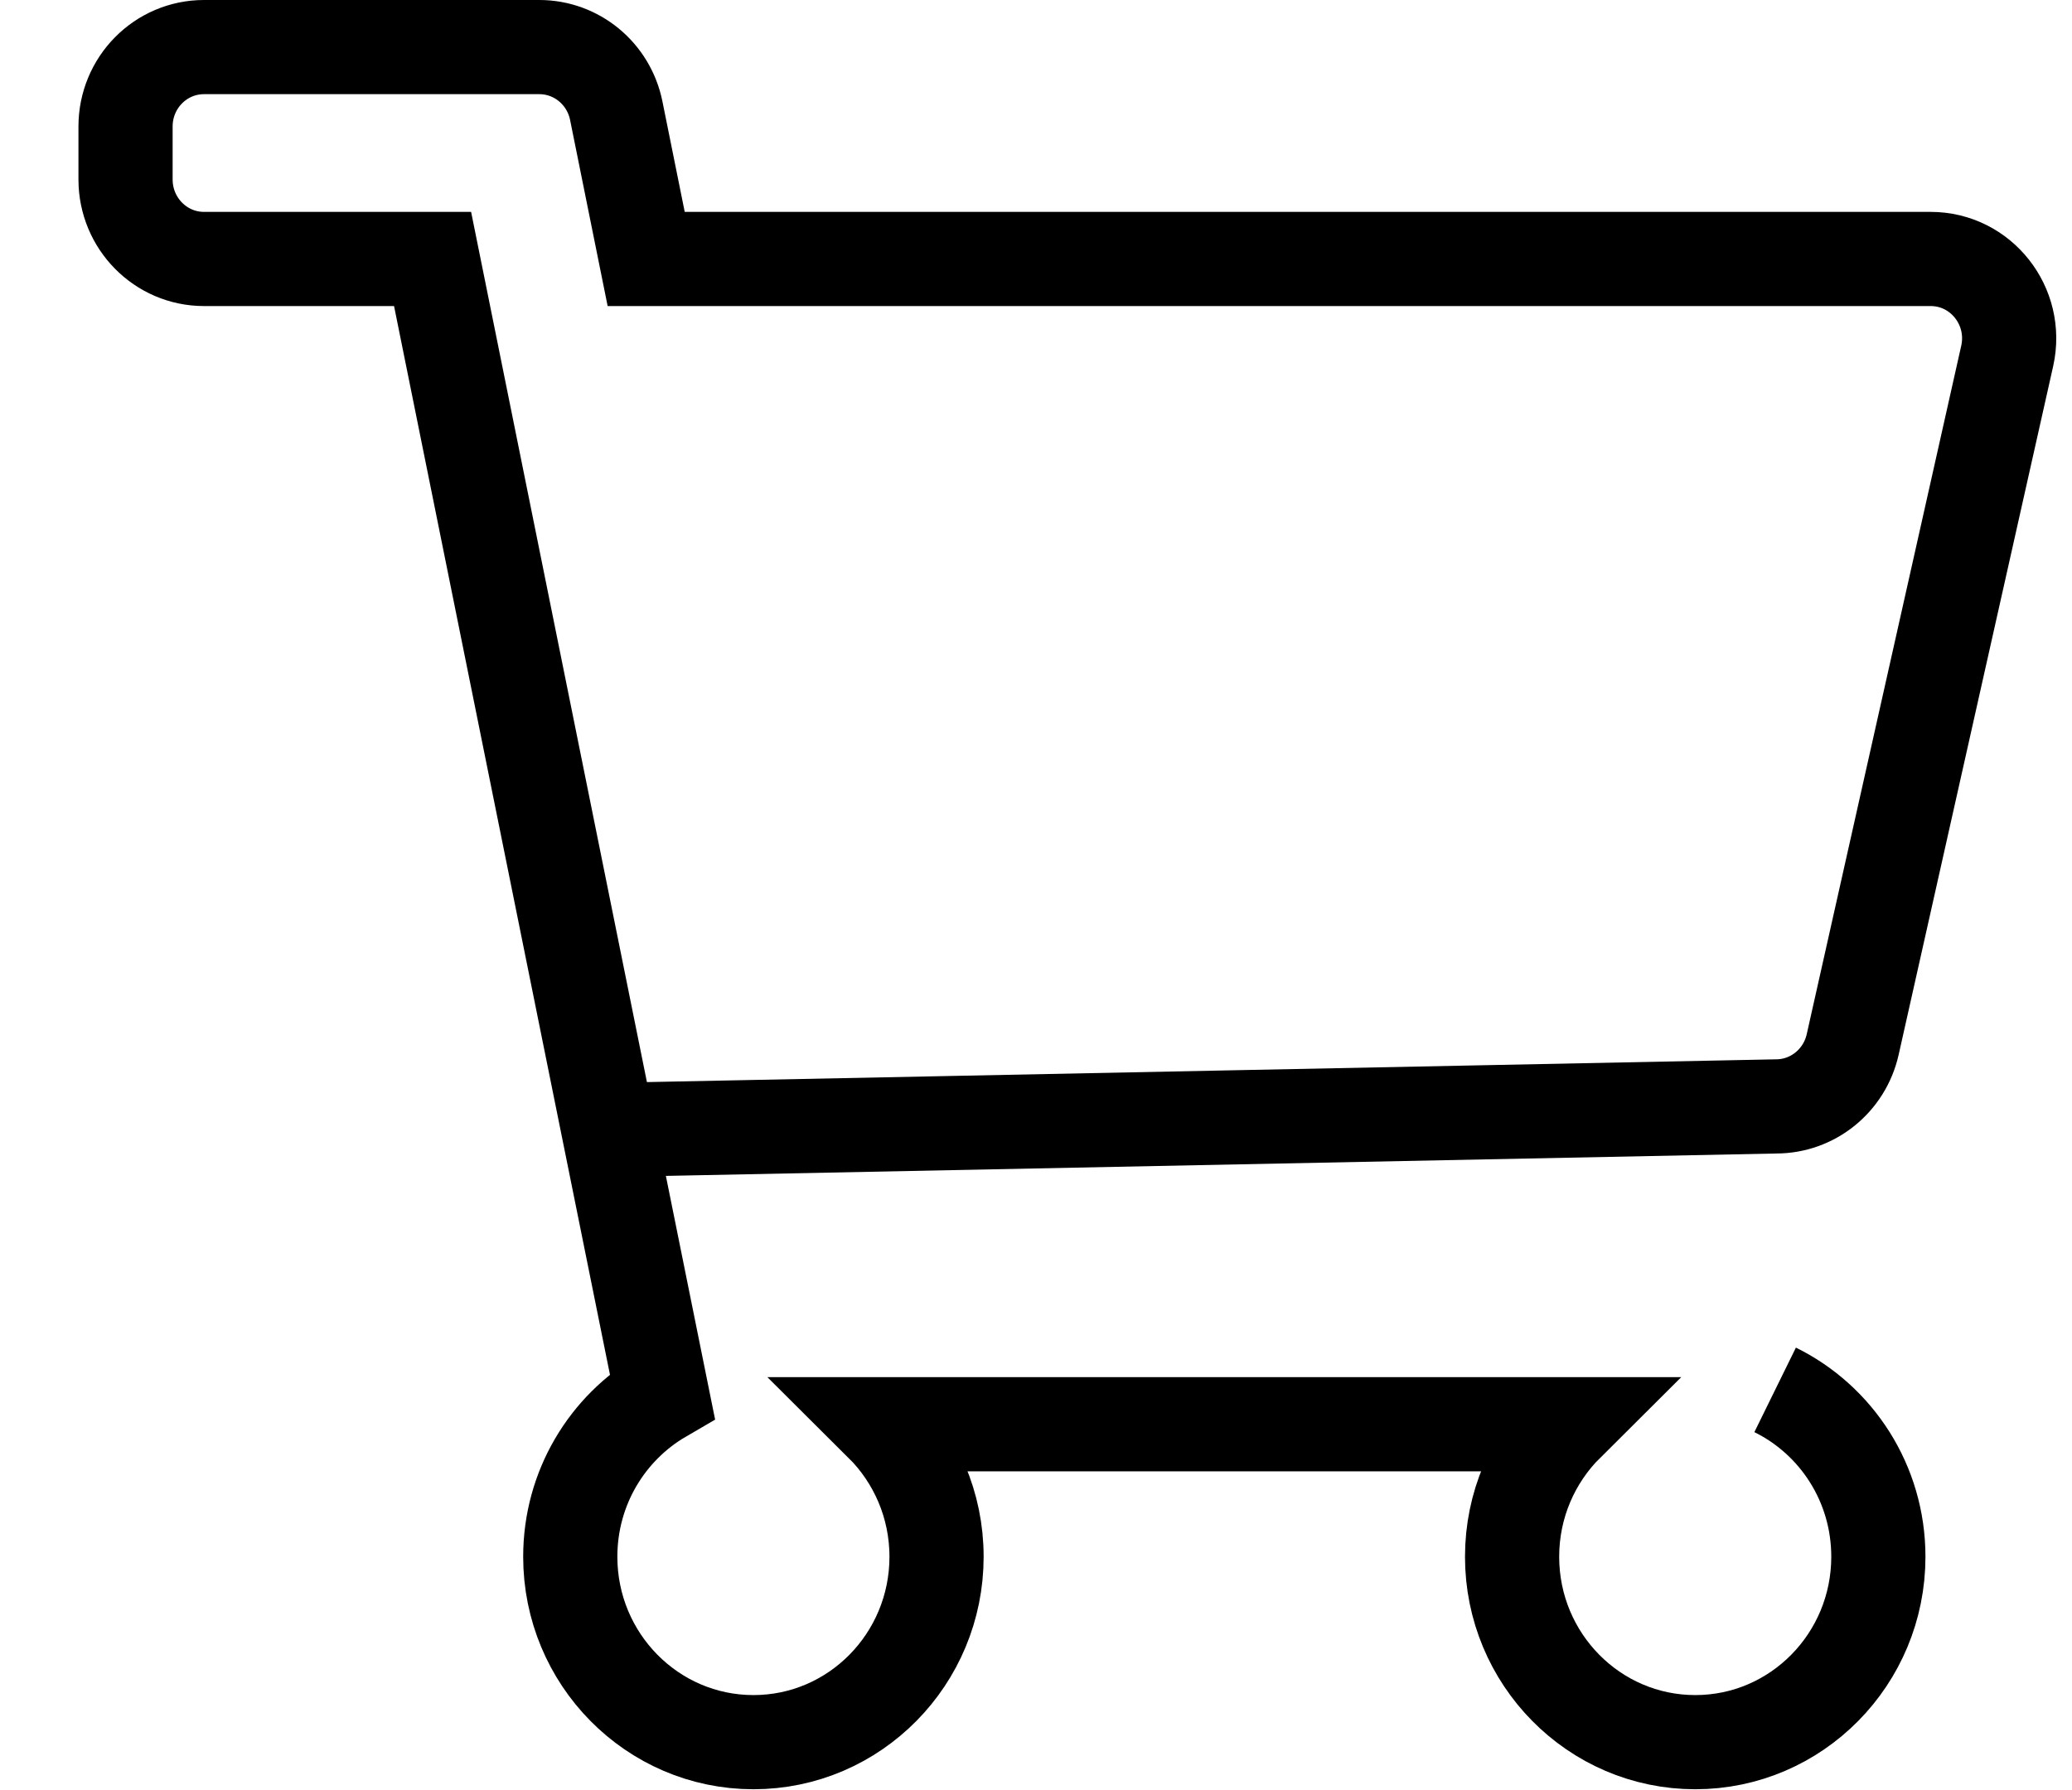
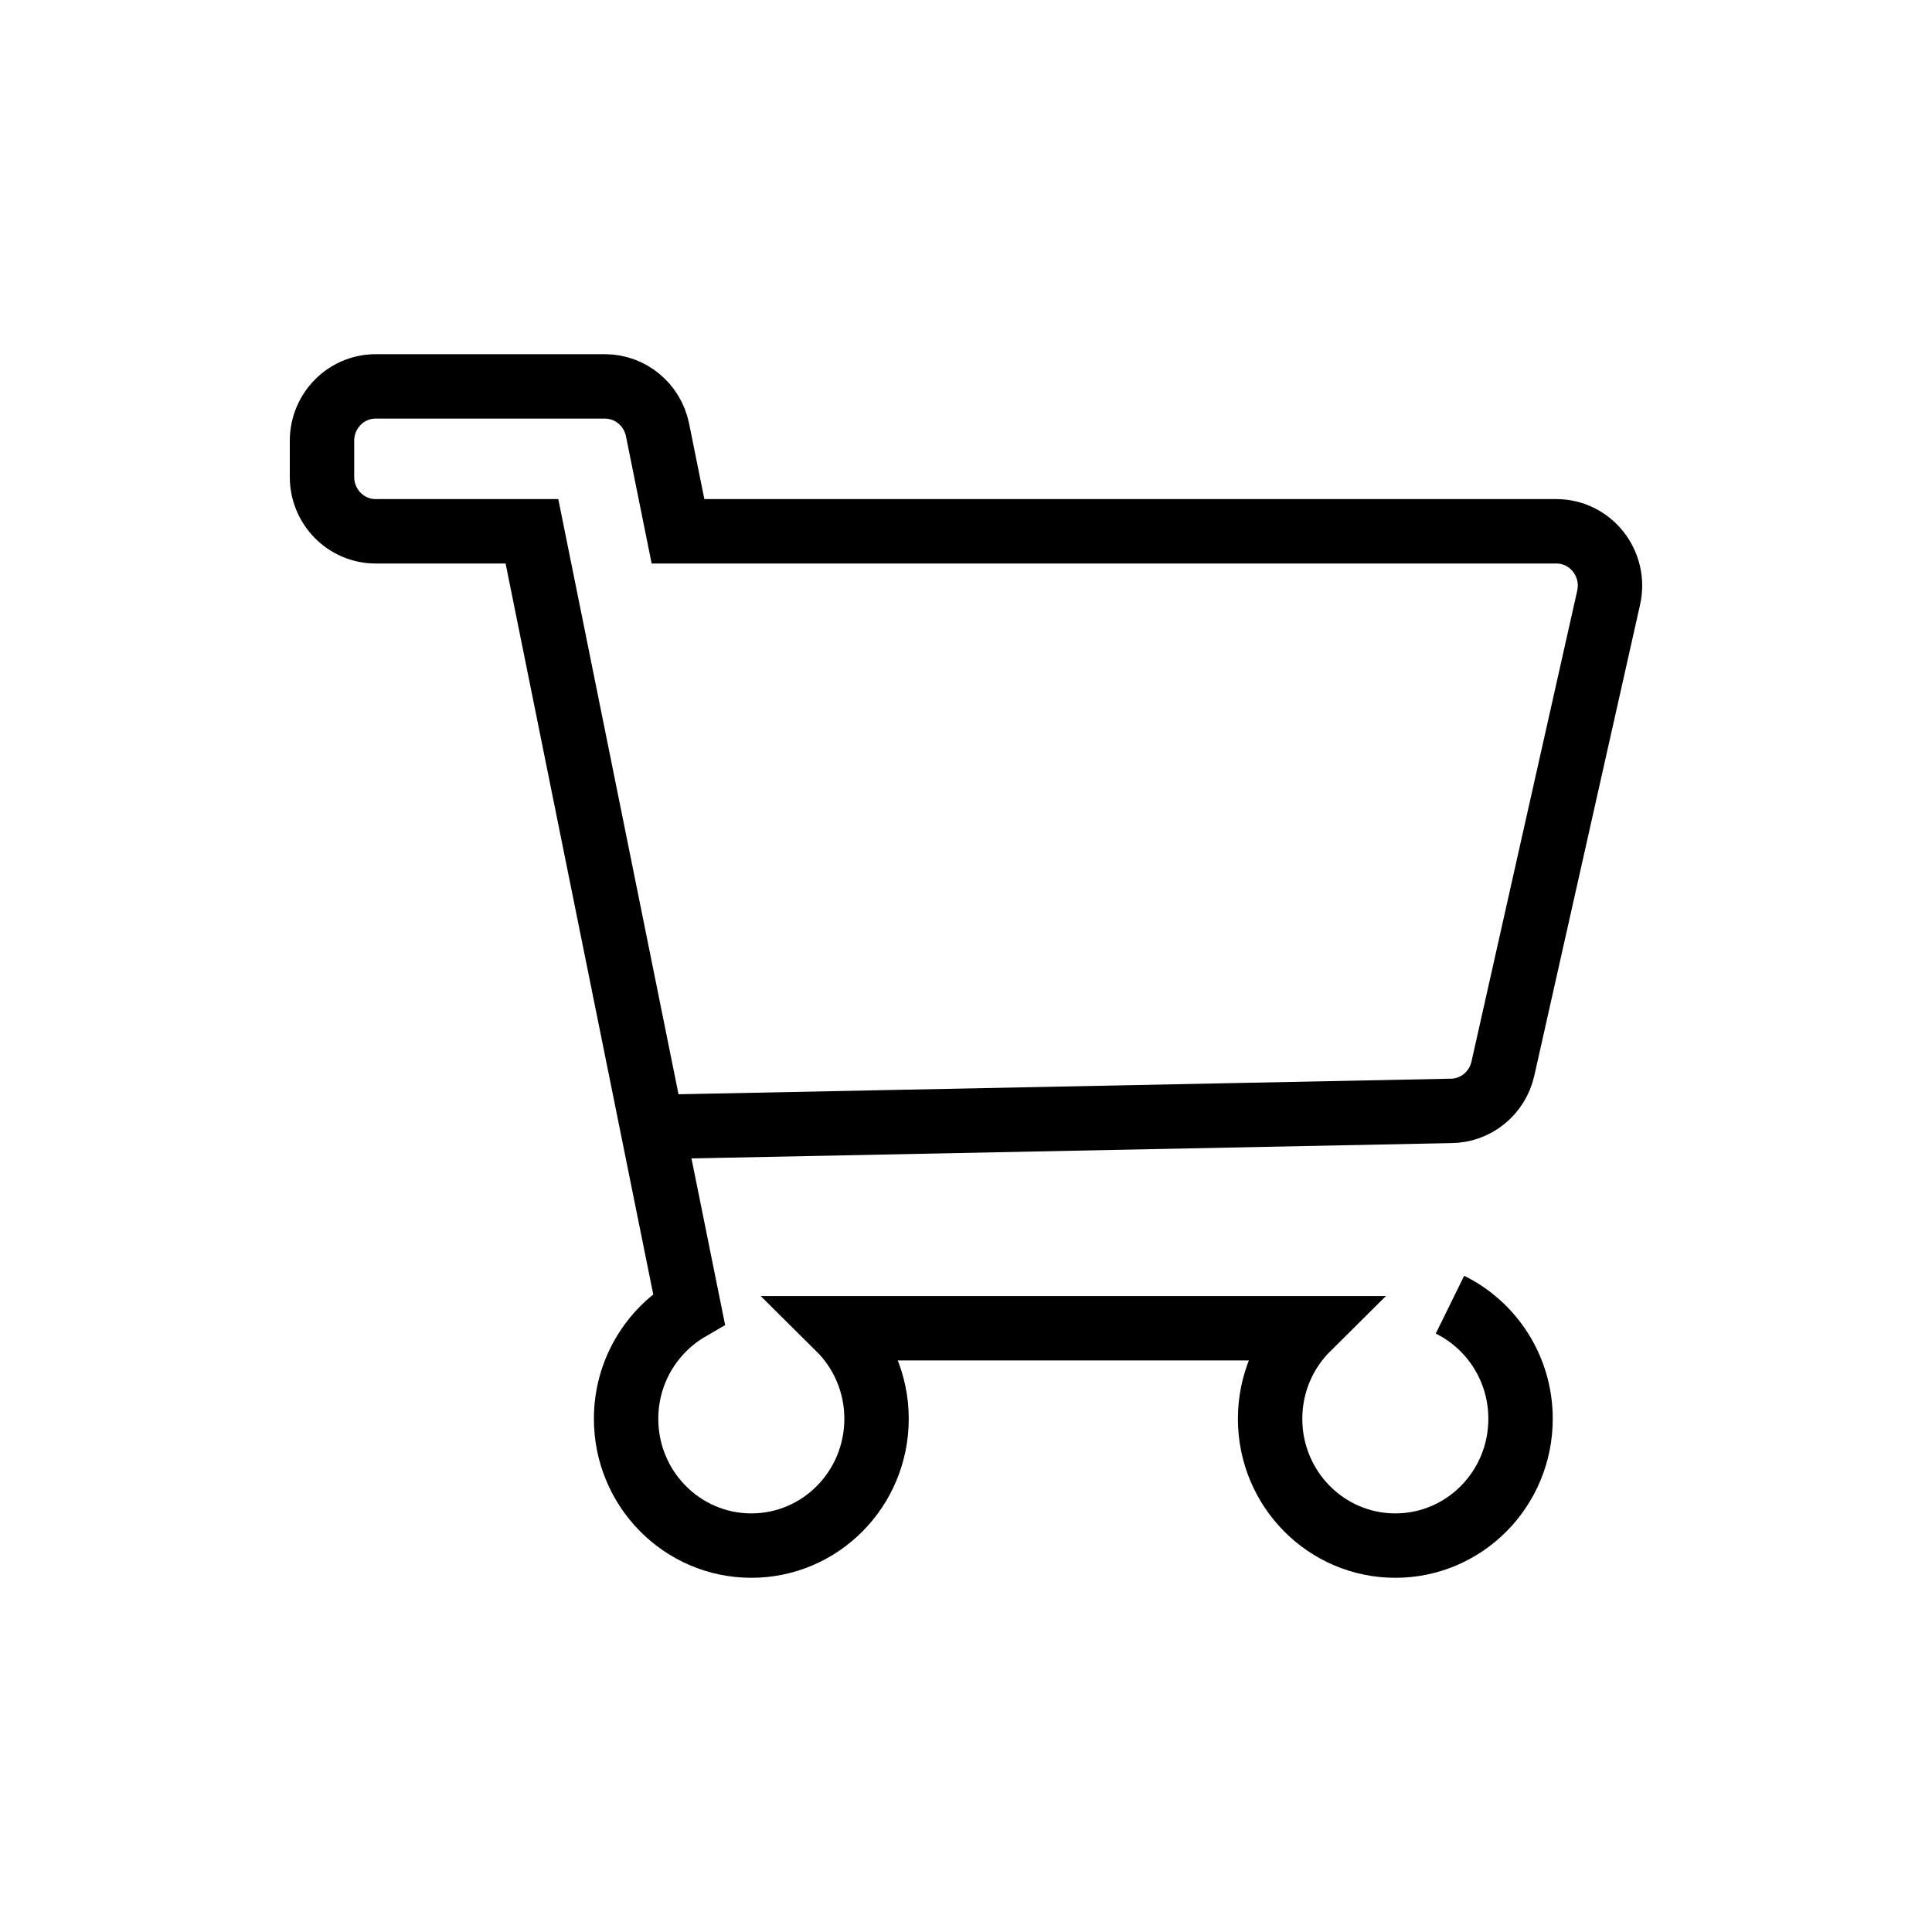
- <svg xmlns="http://www.w3.org/2000/svg" width="22" height="19" viewBox="0 0 22 19" fill="none">
-   <path d="M18.848 14.759C19.497 15.078 19.944 15.751 19.944 16.531C19.944 17.618 19.074 18.5 18 18.5C16.926 18.5 16.055 17.618 16.055 16.531C16.055 15.98 16.279 15.482 16.639 15.124H9.36C9.72 15.482 9.944 15.98 9.944 16.531C9.944 17.618 9.074 18.5 8 18.5C6.926 18.5 6.055 17.618 6.055 16.531C6.055 15.8 6.448 15.163 7.032 14.823L4.593 2.75H2.166C1.706 2.75 1.333 2.372 1.333 1.906V1.343C1.333 0.877 1.706 0.5 2.166 0.5H5.726C6.122 0.5 6.463 0.781 6.543 1.174L6.861 2.75H20.499C21.034 2.75 21.43 3.252 21.312 3.78L19.671 11.093C19.584 11.477 19.247 11.749 18.858 11.749L6.462 11.999" stroke="black" />
+ <svg xmlns="http://www.w3.org/2000/svg" width="30" height="30" viewBox="0 0 30 30" fill="none">
+   <path d="M22.515 20.259C23.164 20.578 23.611 21.252 23.611 22.031C23.611 23.119 22.741 24 21.667 24C20.593 24 19.722 23.119 19.722 22.031C19.722 21.48 19.946 20.982 20.306 20.625H13.027C13.387 20.982 13.611 21.48 13.611 22.031C13.611 23.119 12.741 24 11.667 24C10.593 24 9.722 23.119 9.722 22.031C9.722 21.301 10.116 20.664 10.699 20.324L8.26 8.25H5.833C5.373 8.25 5 7.872 5 7.406V6.844C5 6.378 5.373 6 5.833 6H9.393C9.789 6 10.13 6.282 10.21 6.675L10.528 8.25H24.166C24.701 8.25 25.097 8.753 24.979 9.281L23.337 16.593C23.251 16.977 22.914 17.25 22.525 17.25L10.129 17.5" stroke="black" />
</svg>
